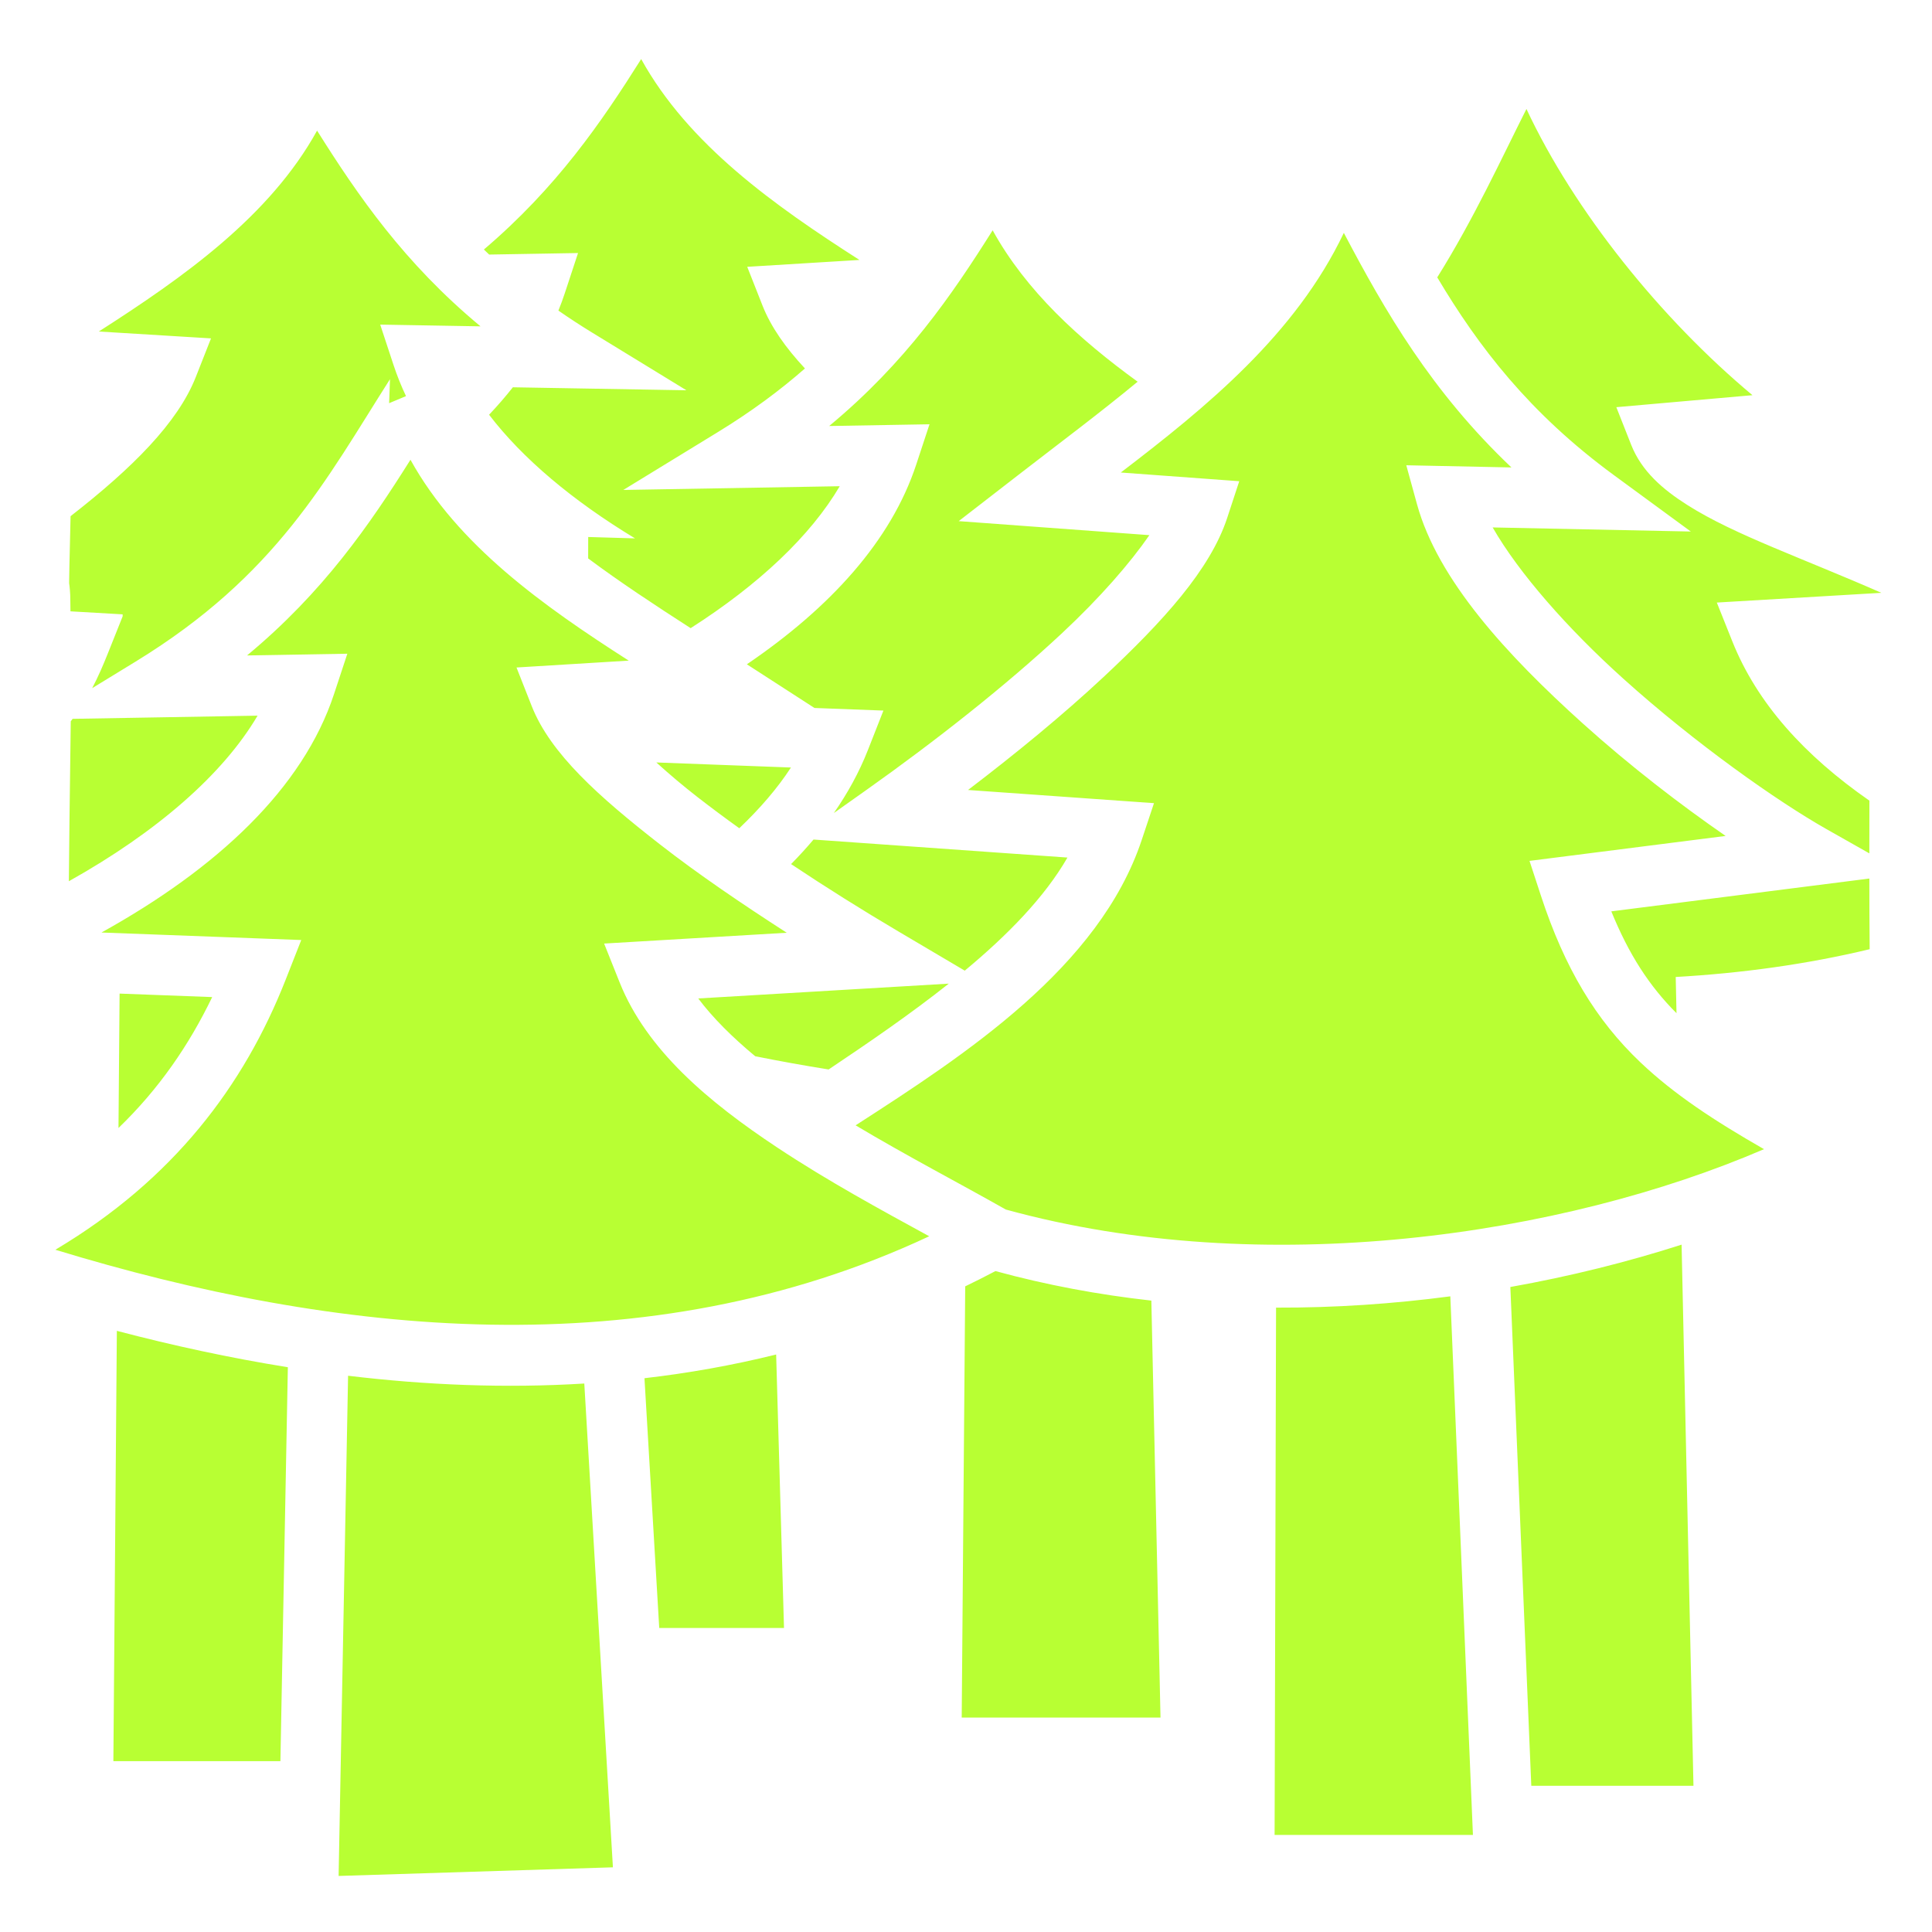
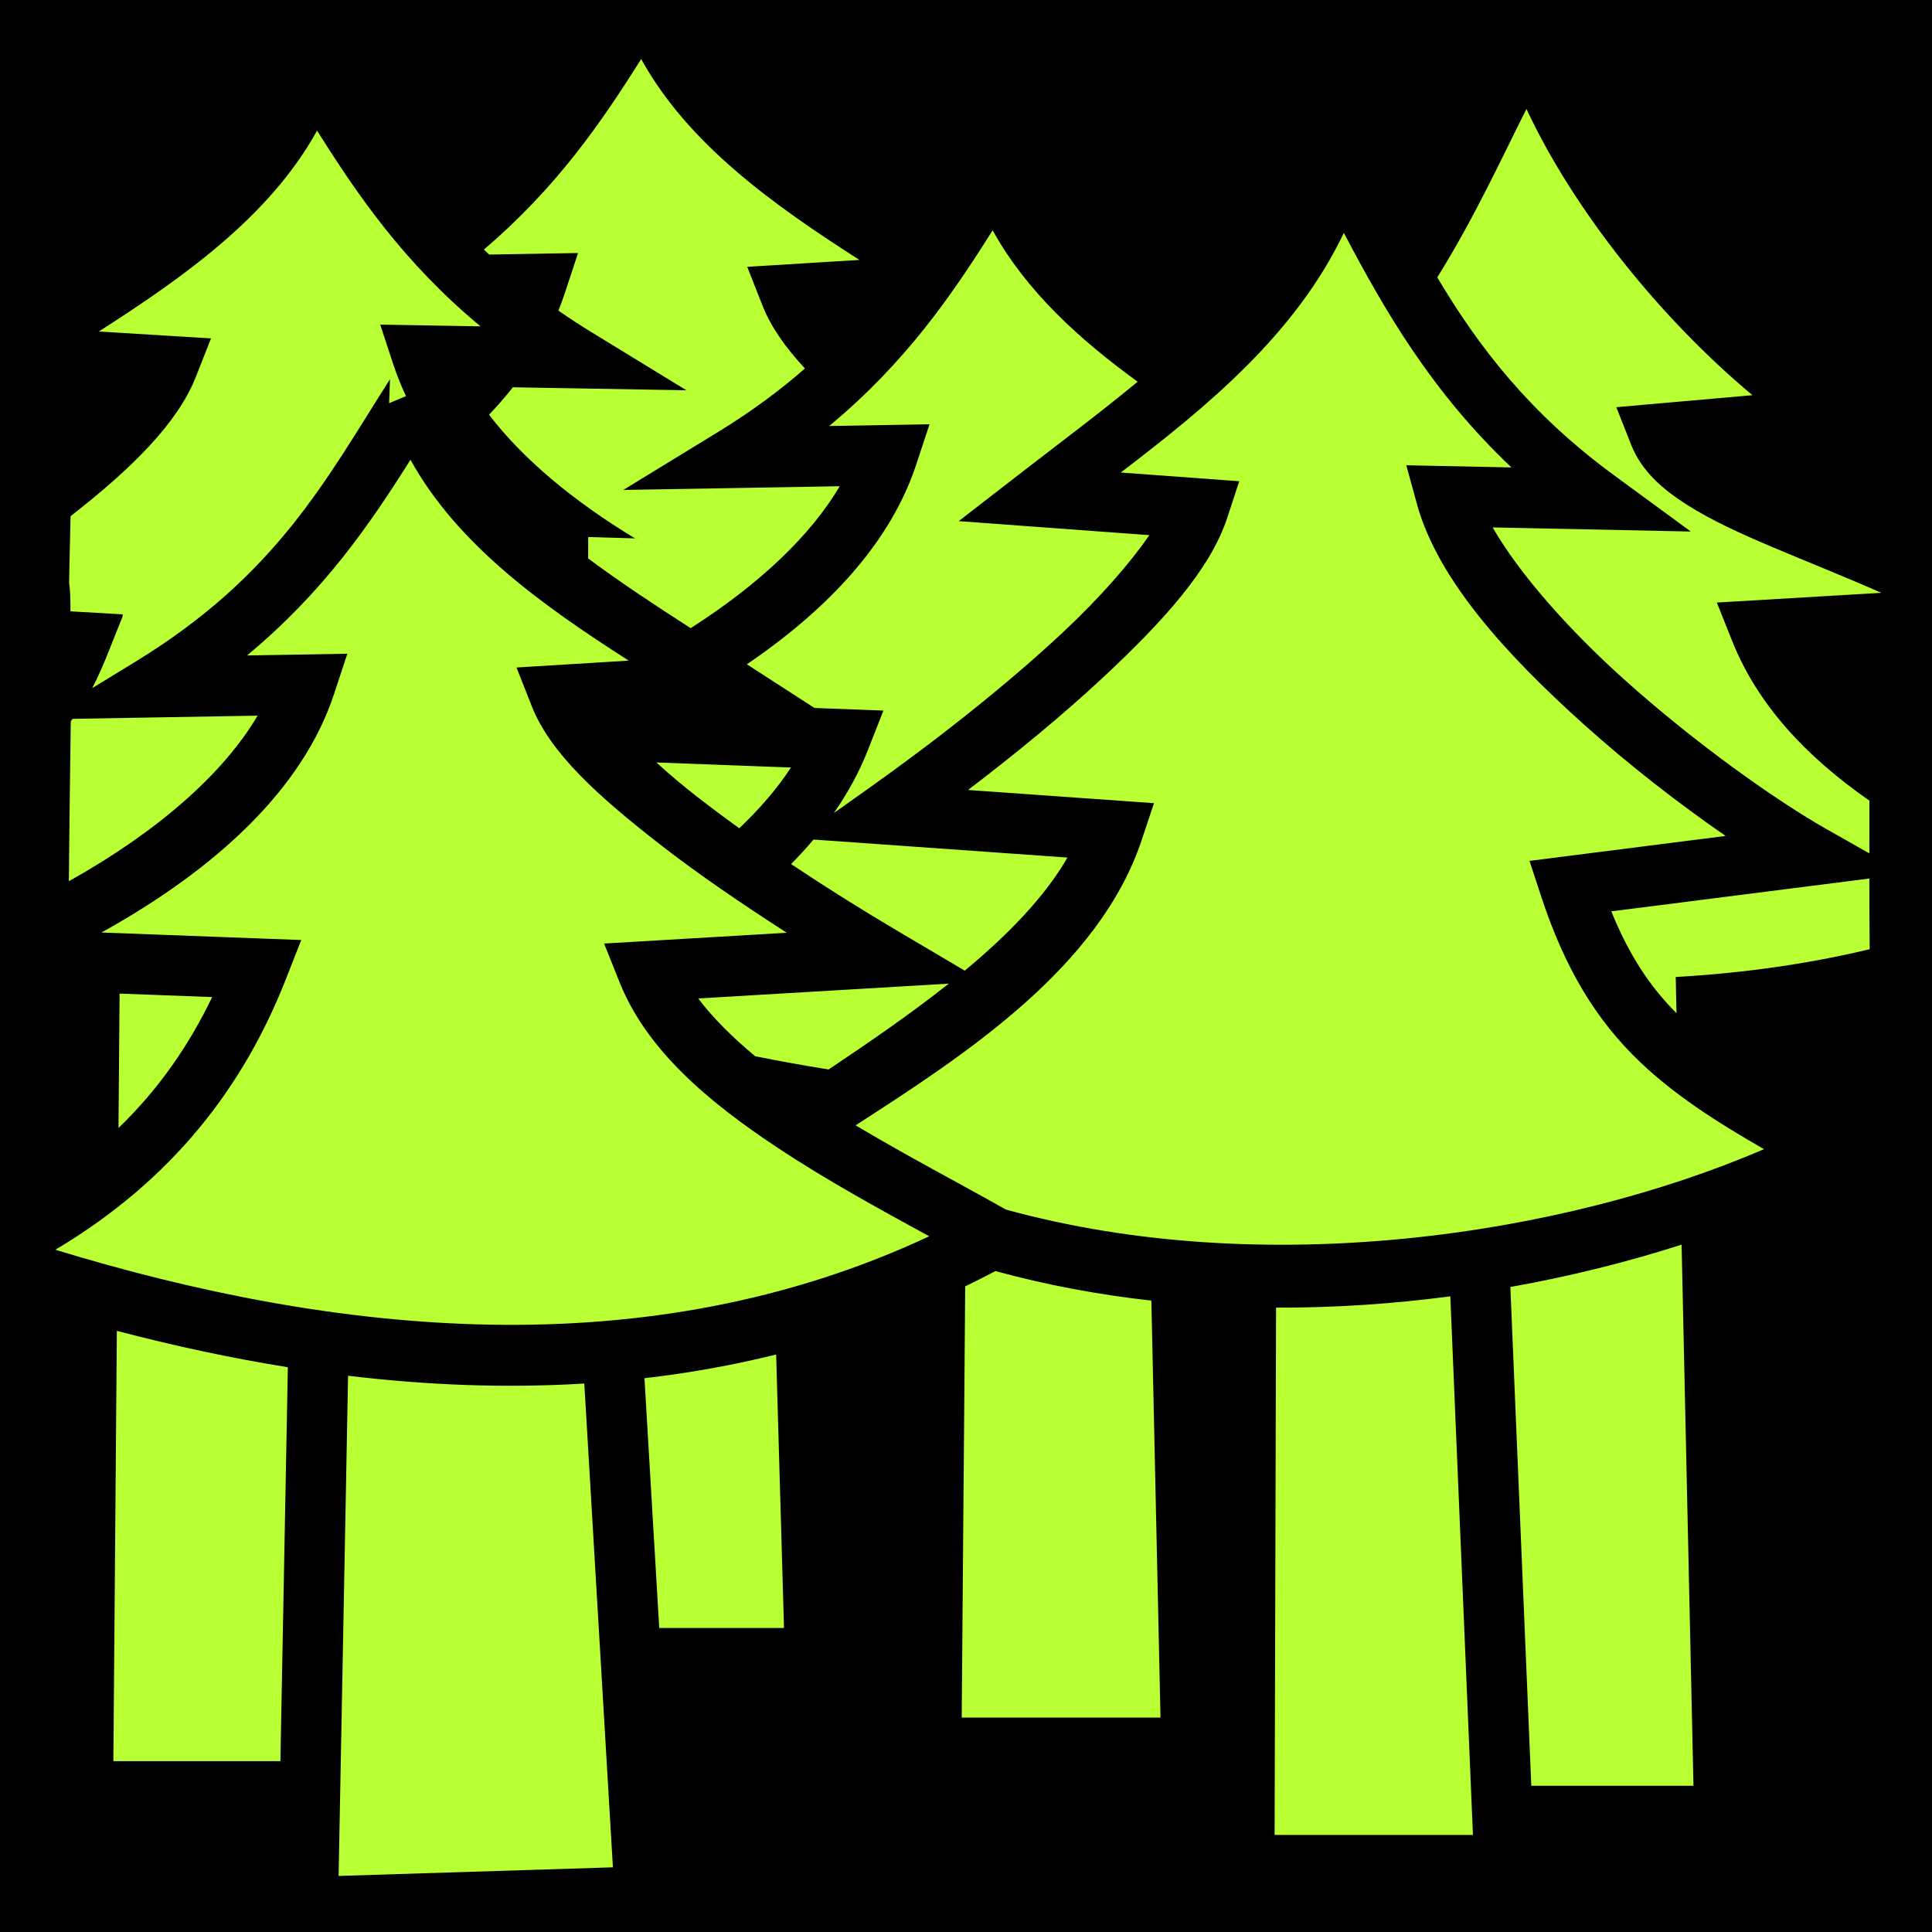
<svg xmlns="http://www.w3.org/2000/svg" viewBox="0 0 512 512" style="height: 512px; width: 512px;">
+   <path d="M0 0h512v512H0z" fill="#000" fill-opacity="1" />
  <g class="" transform="translate(0,0)" style="">
    <path d="M169.92 15.654c-10.512 16.697-22.392 34.058-41.688 50.473.46.447.934.89 1.405 1.336l23.55-.406-3.527 10.7a71.131 71.131 0 0 1-1.678 4.552 183.485 183.485 0 0 0 8.872 5.788l25.052 15.33-45.99-.793c-1.954 2.474-4.06 4.9-6.305 7.275 8.8 11.517 22.045 22.713 38.675 32.766l-12.404-.365-.015 5.678c8.53 6.358 17.792 12.448 27.162 18.48 18.11-11.568 31.79-24.5 39.51-37.616l-57.353.99 25.052-15.33c8.97-5.488 16.525-11.115 23.082-16.867-5.098-5.475-9-10.962-11.257-16.69l-4.04-10.246 29.742-1.823C205.14 54.41 182.44 38.31 169.92 15.654zm234.605 13.223c-6.537 12.962-13.88 29.016-23.638 44.63 10.927 18.367 24.428 35.997 46.773 52.382l20.42 14.97-52.51-1.085c6.956 12.136 19.936 26.858 34.58 40.047 19.157 17.254 40.928 32.572 53.907 39.914l11.34 6.418c.005-4.163.005-7.382.015-13.972-17.176-11.938-29.767-25.795-36.322-42.2l-4.115-10.298 43.605-2.58c-9.91-4.358-19.747-8.263-28.723-12.06-8.498-3.594-16.23-7.107-22.724-11.23-6.495-4.122-12.102-8.954-14.858-15.943l-3.93-9.962 36.077-3.178c-24.245-20.226-47.223-48.756-59.897-75.853zM84.027 34.62c-12.52 22.656-35.22 38.757-57.843 53.234l29.738 1.822-4.037 10.244c-4.78 12.125-16.815 24.123-33.182 36.873-.295 11.21-.392 17.66-.385 17.732.005.044.19 1.1.29 3.127.038.742.04 3.177.066 4.358l13.828.797-.004.55-3.906 9.778c-1.18 2.955-2.498 6.07-4.16 9.232l11.525-7.05c37.376-22.87 50.42-48.163 67.395-74.833l-.233 6.366 4.474-1.875a72.336 72.336 0 0 1-3.305-8.25l-3.528-10.7 26.582.46C107.068 69.66 94.836 51.787 84.027 34.618zM263.06 61.036c-10.808 17.168-23.04 35.04-43.314 51.86l26.582-.458-3.527 10.7c-6.657 20.188-22.772 37.89-44.874 52.91l17.916 11.573 18.273.688-4.127 10.5c-2.305 5.863-5.355 11.4-9.01 16.65l8.737-6.19c17.913-12.69 36.773-27.495 51.8-41.534 10.026-9.365 17.978-18.52 23.083-25.914l-50.537-3.715 16.5-12.773c10.37-8.027 20.973-15.94 30.924-24.178-15.49-11.246-29.53-24.024-38.423-40.12zm93.07.68c-12.76 26.805-36.227 46.04-59.107 63.506l31.39 2.306-3.194 9.726c-4.503 13.7-16.983 27.412-32.783 42.172-10.794 10.083-23.245 20.29-35.896 29.926l49.278 3.494-3.26 9.78c-11.273 33.806-46.845 56.924-75.816 75.597 13.487 8.056 27.67 15.44 39.813 22.318 68.34 18.82 147.594 6.972 200.924-16-13.19-7.554-23.844-14.547-32.748-23.006-11.805-11.216-20.072-24.96-26.377-44.183l-3.017-9.208 51.97-6.61c-11.874-8.21-25.17-18.39-37.867-29.825-20.11-18.113-38.394-38.003-43.915-58.067L372.68 123.3l27.867.577c-21.174-20.07-33.542-41.485-44.416-62.16zM108.78 121.84c-10.807 17.168-23.038 35.04-43.313 51.86l26.582-.456-3.53 10.697c-8.24 24.998-30.974 46.186-61.625 63.185l52.94 1.99-4.126 10.496c-11.05 28.11-29.76 52.974-61.038 71.585 73.885 22.566 156.574 31.568 231.582-3.572-12.908-7.055-26.9-14.653-40.33-23.56-18.07-11.983-34.525-25.736-41.71-43.713l-4.116-10.3 48.4-2.864c-11.828-7.625-23.415-15.48-33.557-23.383-16.245-12.663-29.06-24.086-34.02-36.664l-4.04-10.247 29.74-1.823c-22.62-14.476-45.318-30.576-57.84-53.23zm-40.52 67.816-49.016.844c-.168.218-.32.44-.492.656-.276 21.495-.448 33.384-.502 42.38 23.342-13.057 40.863-28.338 50.01-43.88zm105.674 12.403a189.592 189.592 0 0 0 10.845 9.124 360.036 360.036 0 0 0 11.14 8.308c5.44-5.177 10.084-10.545 13.692-16.092l-35.678-1.34zm41.658 20.428a112.599 112.599 0 0 1-5.947 6.504 619.186 619.186 0 0 0 28.38 17.815l17.645 10.427c11.34-9.42 21.135-19.423 27.215-29.972l-67.293-4.774zm279.803 10.334-68.383 8.698c4.666 11.45 10.047 19.75 17.28 26.992l-.21-9.6c17.455-.996 34.705-3.352 51.4-7.363-.065-7.174-.084-12.42-.087-18.728zm-243.96 27.852-66.394 3.928c3.903 5.187 9.085 10.326 15.097 15.314a495.837 495.837 0 0 0 19.455 3.504c10.638-7.12 21.72-14.713 31.842-22.746zm-219.744 2.64-.29 35.618c10.746-10.37 18.692-21.97 24.83-34.694l-24.54-.924zm413.947 66.534c-14.262 4.577-29.517 8.396-45.38 11.222l5.55 132.18h42.978l-3.148-143.402zm-181.83 7.002a257.23 257.23 0 0 1-8.018 4.046l-.927 114.274h52.682l-2.426-110.496c-13.946-1.552-27.788-4.123-41.313-7.824zm120.54 6.693c-15.085 1.992-30.582 3.05-46.18 2.994l-.386 139.742h52.56l-5.994-142.737zm-353.38 9.146-.924 114.04H74.31l1.975-104.398c-15.362-2.464-30.51-5.75-45.318-9.643zm174.72 6.27c-11.576 2.87-23.226 4.935-34.898 6.284l3.915 66.195h33.065l-2.084-72.48zm-113.443 5.628-2.508 132.56 72.692-2.287-7.584-128.21c-20.97 1.29-41.936.424-62.6-2.062z" fill="#b8ff33" fill-opacity="1" />
  </g>
</svg>
